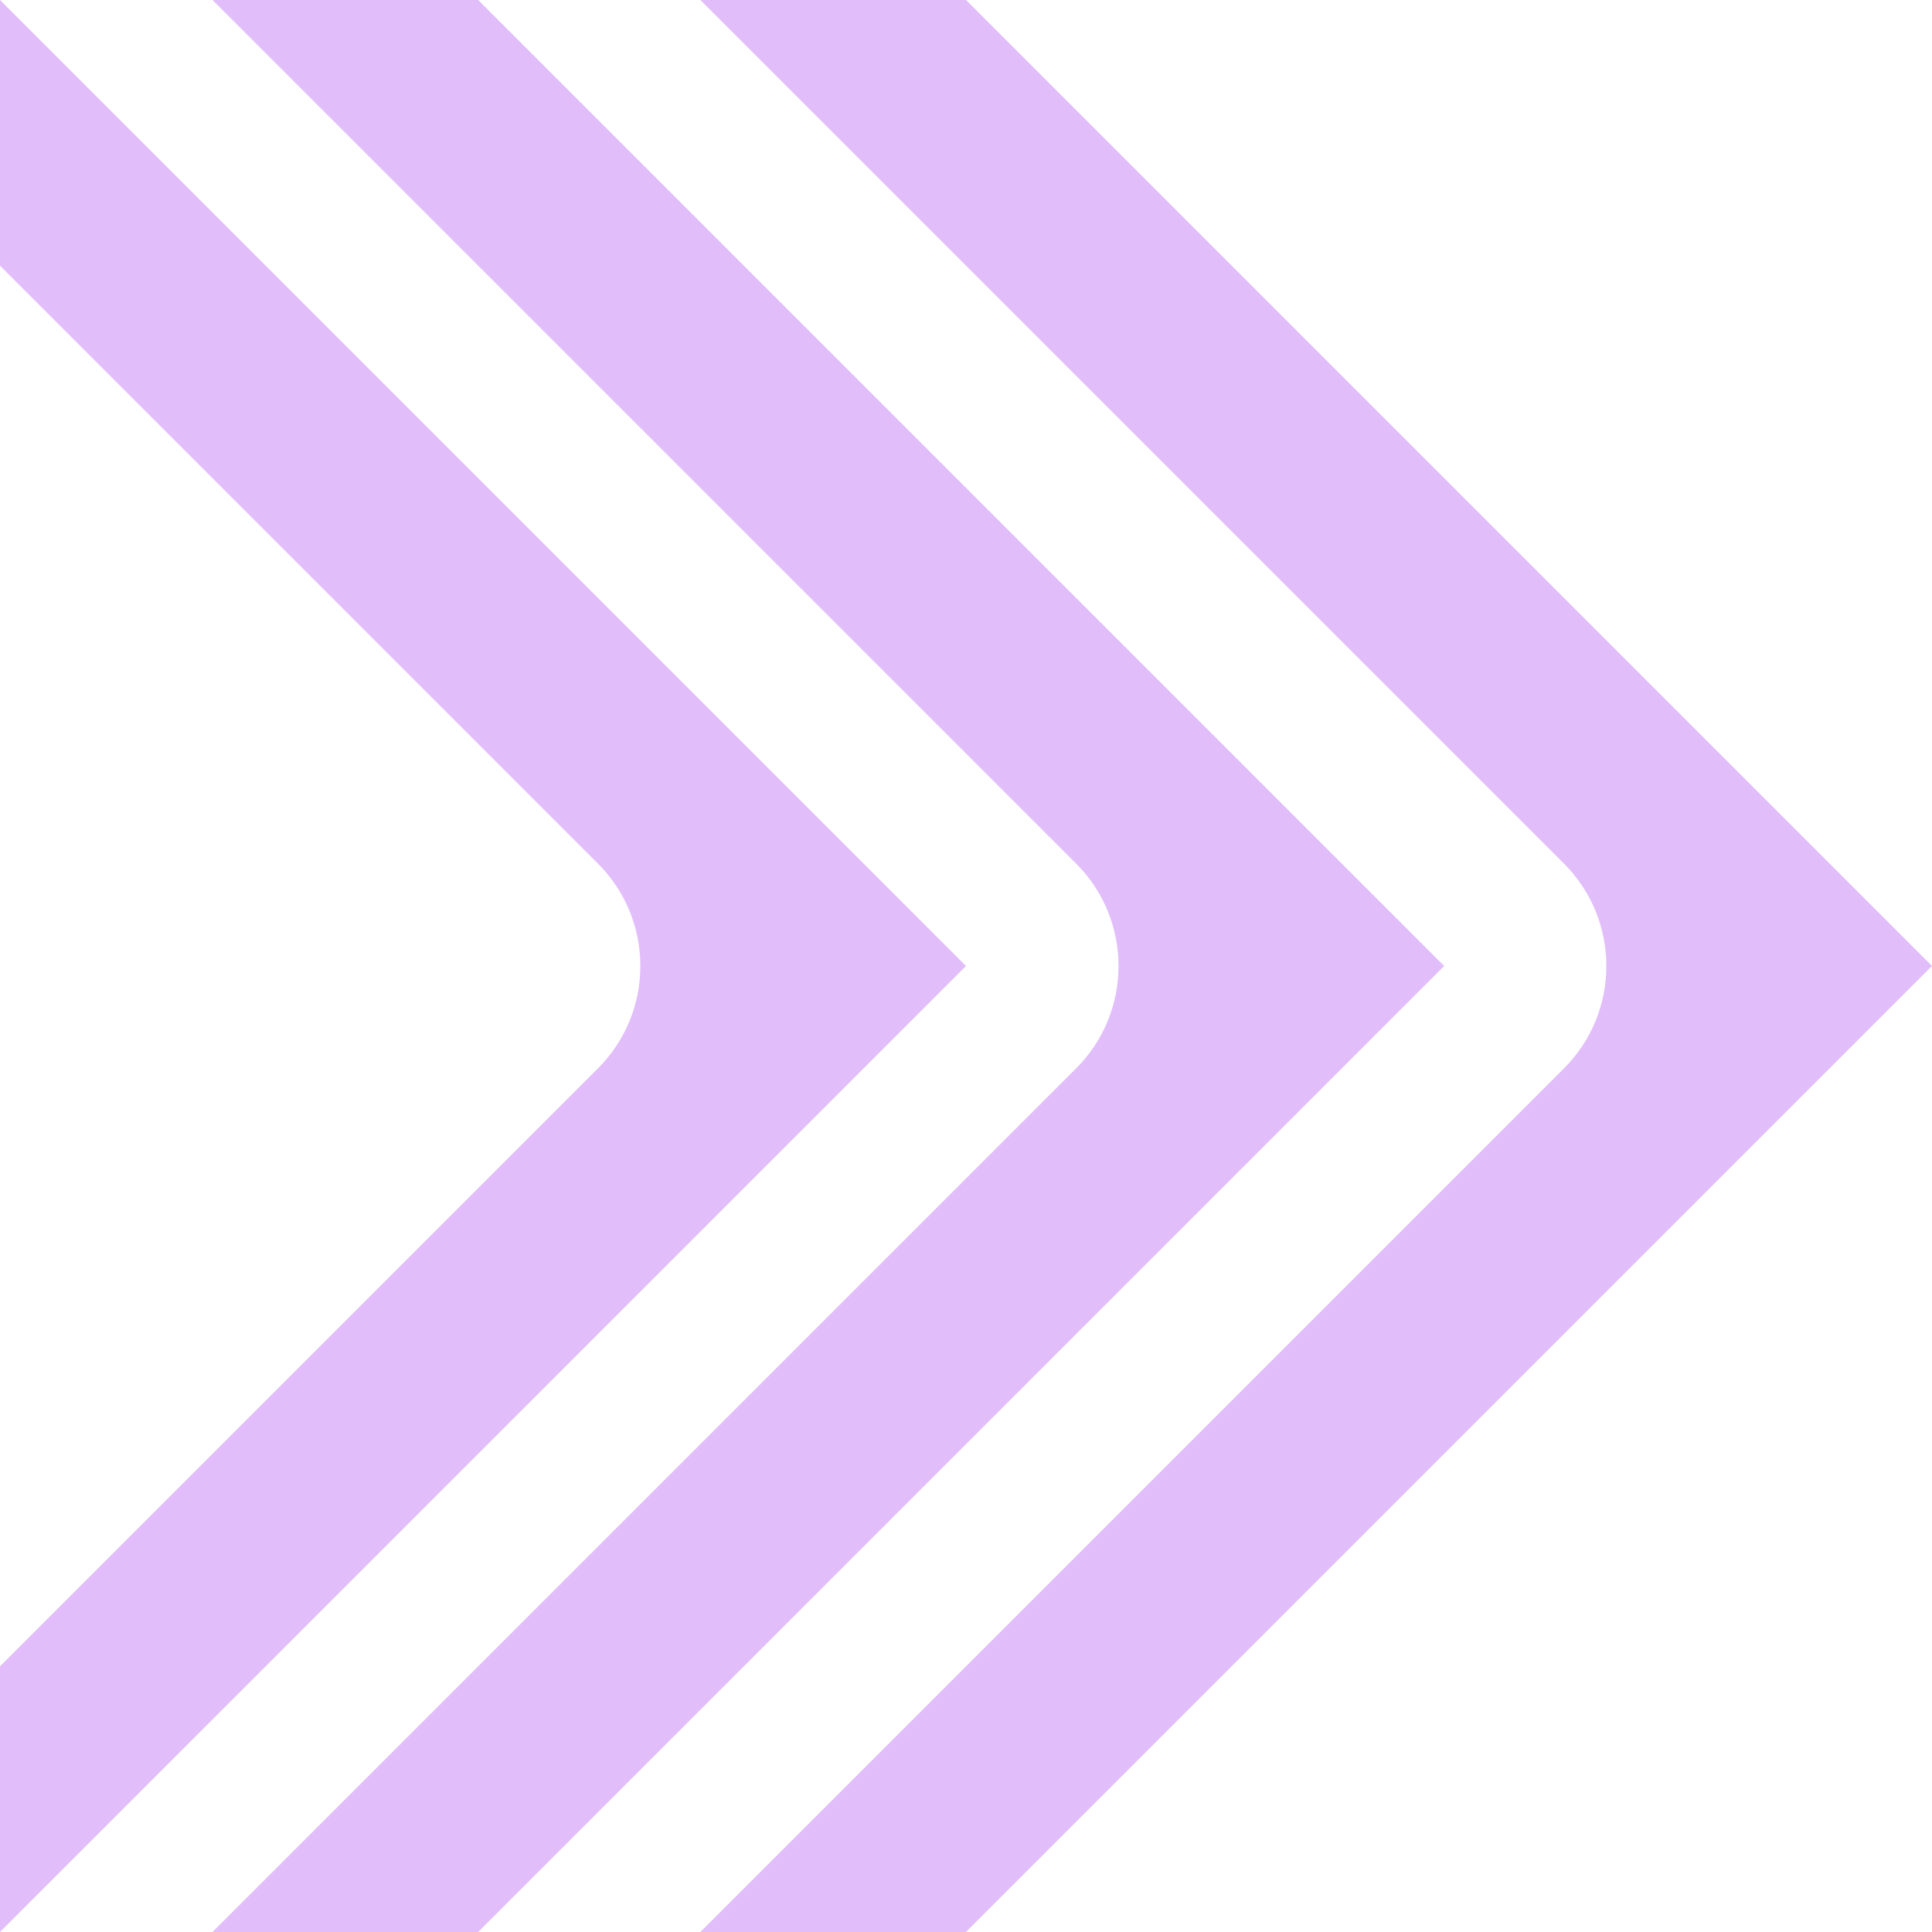
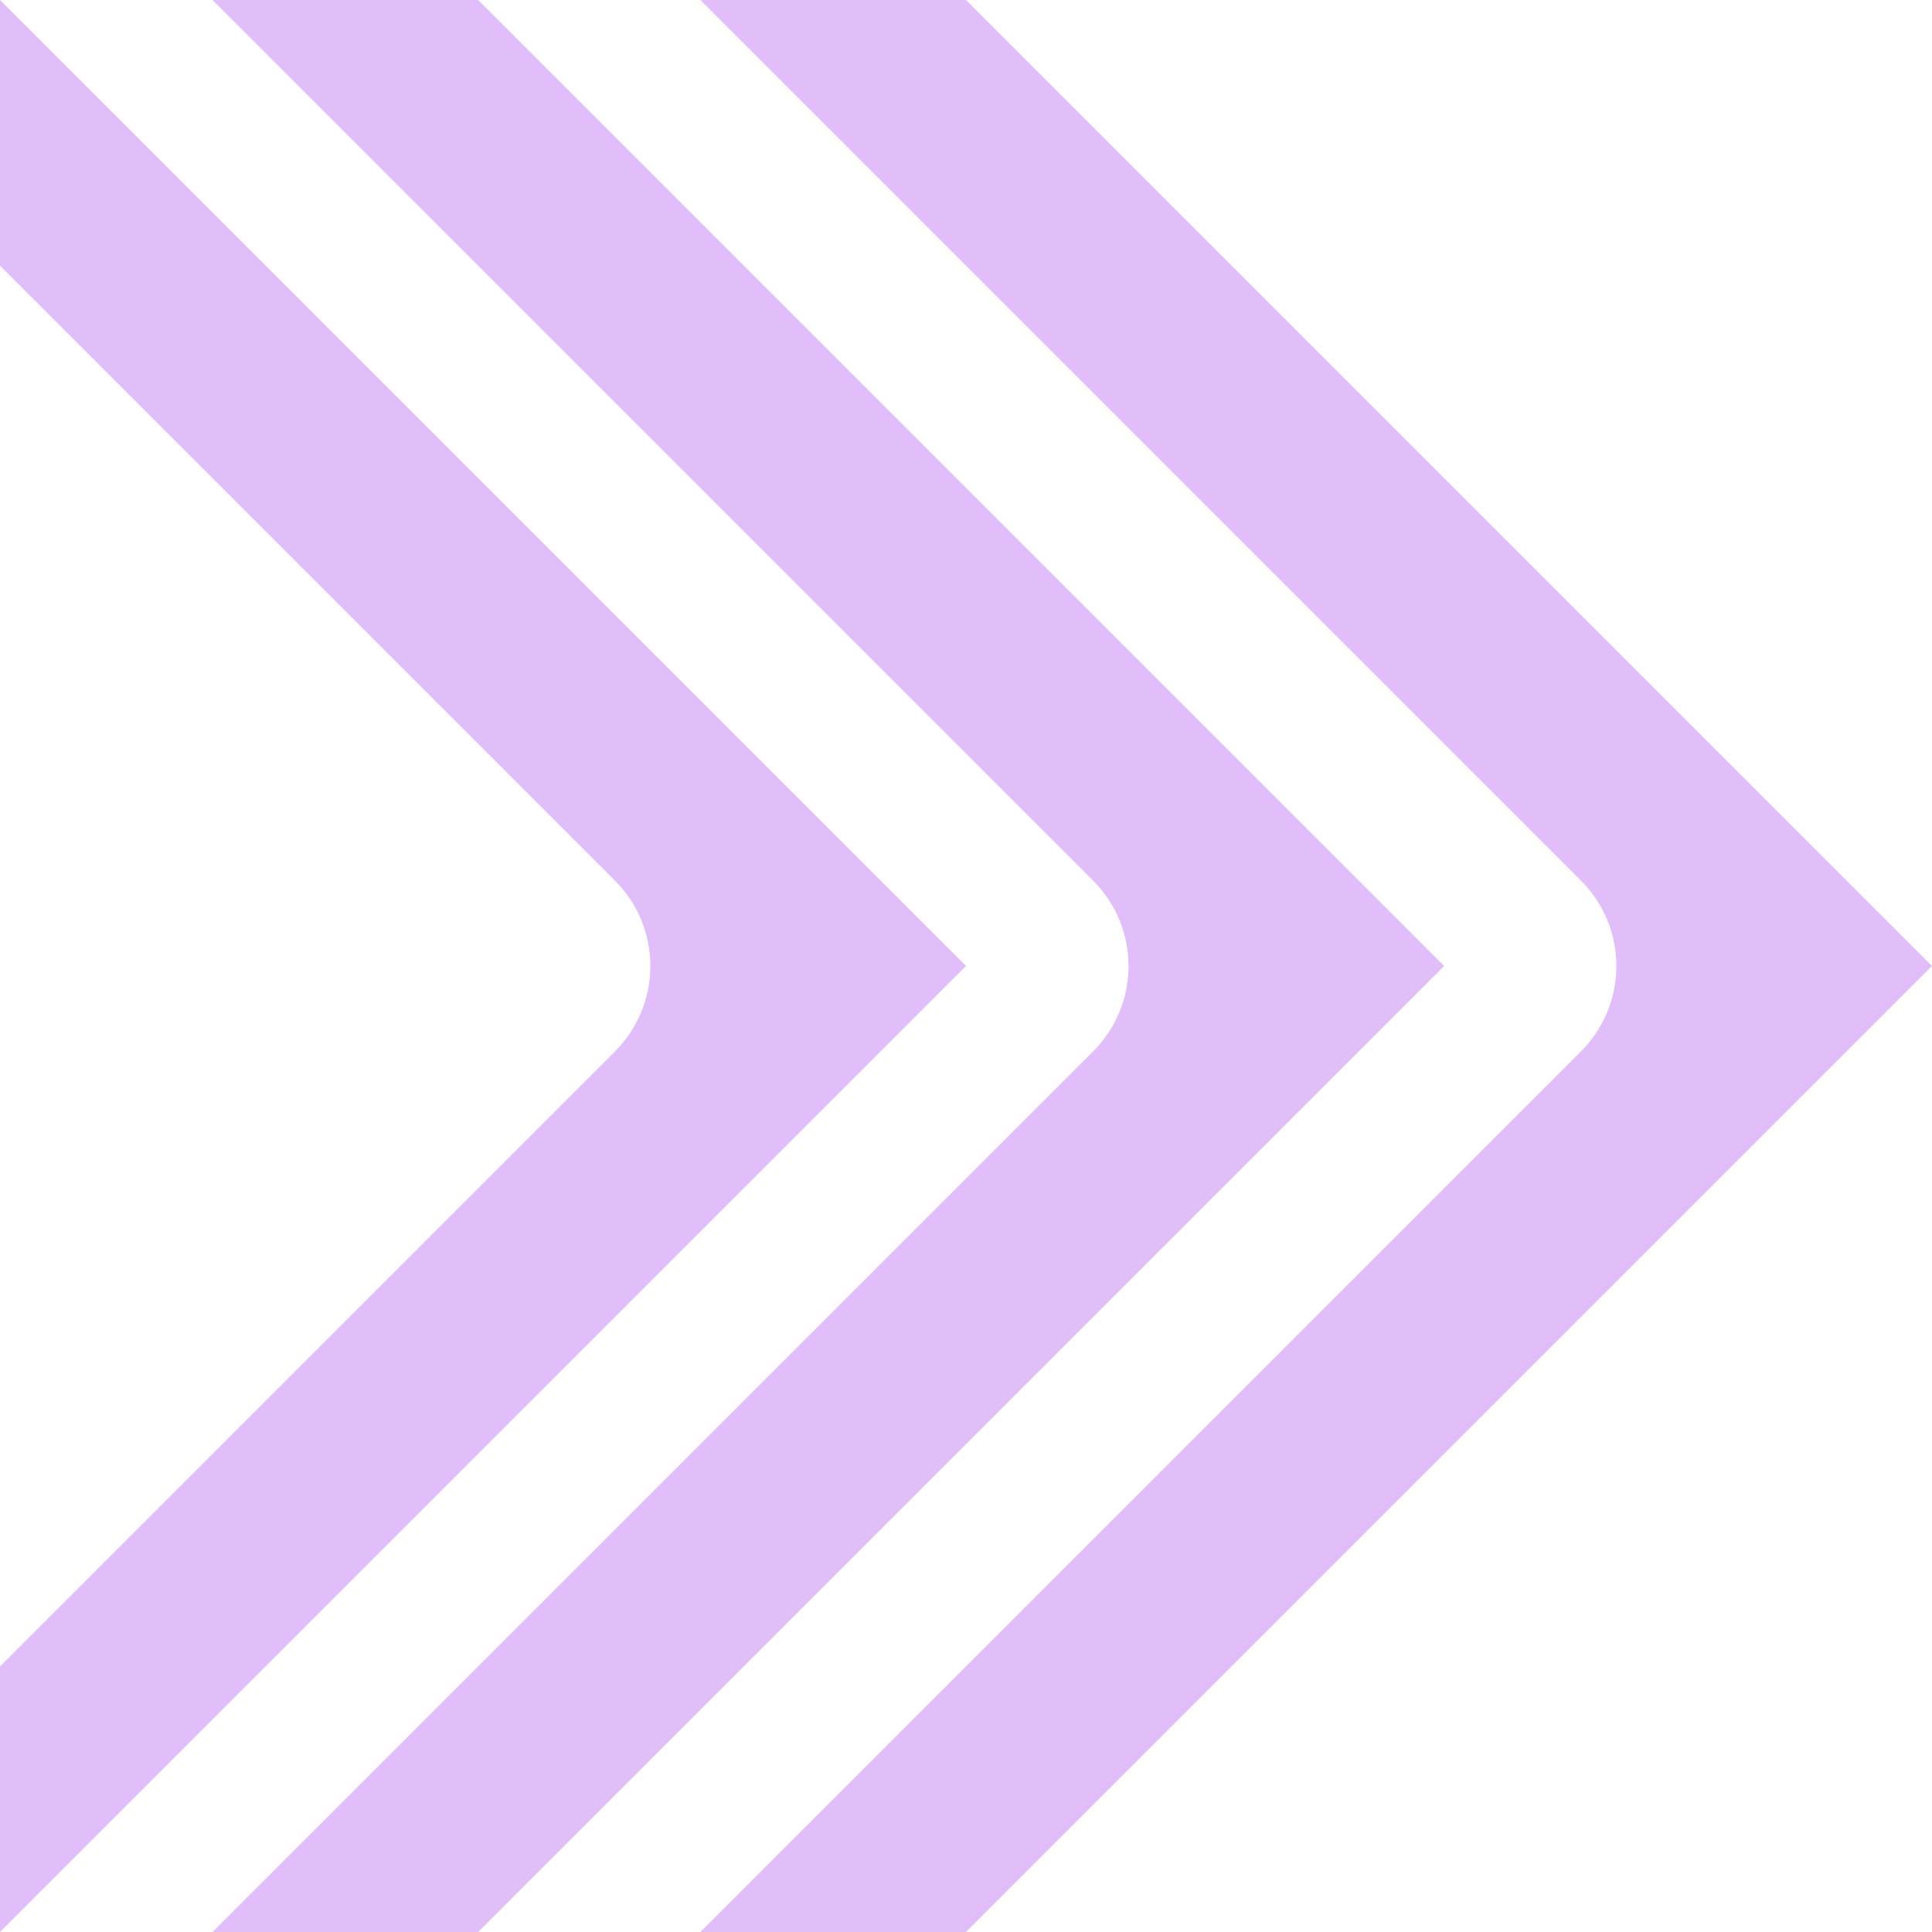
<svg xmlns="http://www.w3.org/2000/svg" version="1.1" id="Layer_1" x="0px" y="0px" viewBox="0 0 400 400" style="enable-background:new 0 0 400 400;" xml:space="preserve">
  <style type="text/css">
	.st0{fill:#E1BEFA;}
</style>
  <g>
-     <g>
-       <g>
-         <path class="st0" d="M200,0h-55l178.8,178.8c11.7,11.7,11.7,30.7,0,42.4L145,400h55l200-200L200,0z" />
-       </g>
-       <g>
-         <path class="st0" d="M99,0H44l178.8,178.8c11.7,11.7,11.7,30.7,0,42.4L44,400h55l200-200L99,0z" />
-       </g>
-       <g>
-         <path class="st0" d="M0,0v55l123.8,123.8c11.7,11.7,11.7,30.7,0,42.4L0,345v55l200-200L0,0z" />
-       </g>
-     </g>
+     <path class="st0" d="M200,0h-55l182.3,182.3c9.8,9.8,9.8,25.6,0,35.4L145,400h55l200-200L200,0z" />
+     <path class="st0" d="M99,0H44l182.3,182.3c9.8,9.8,9.8,25.6,0,35.4L44,400h55l200-200L99,0z" />
+     <path class="st0" d="M0,0v55l127.3,127.3c9.8,9.8,9.8,25.6,0,35.4L0,345v55l200-200L0,0z" />
  </g>
</svg>
